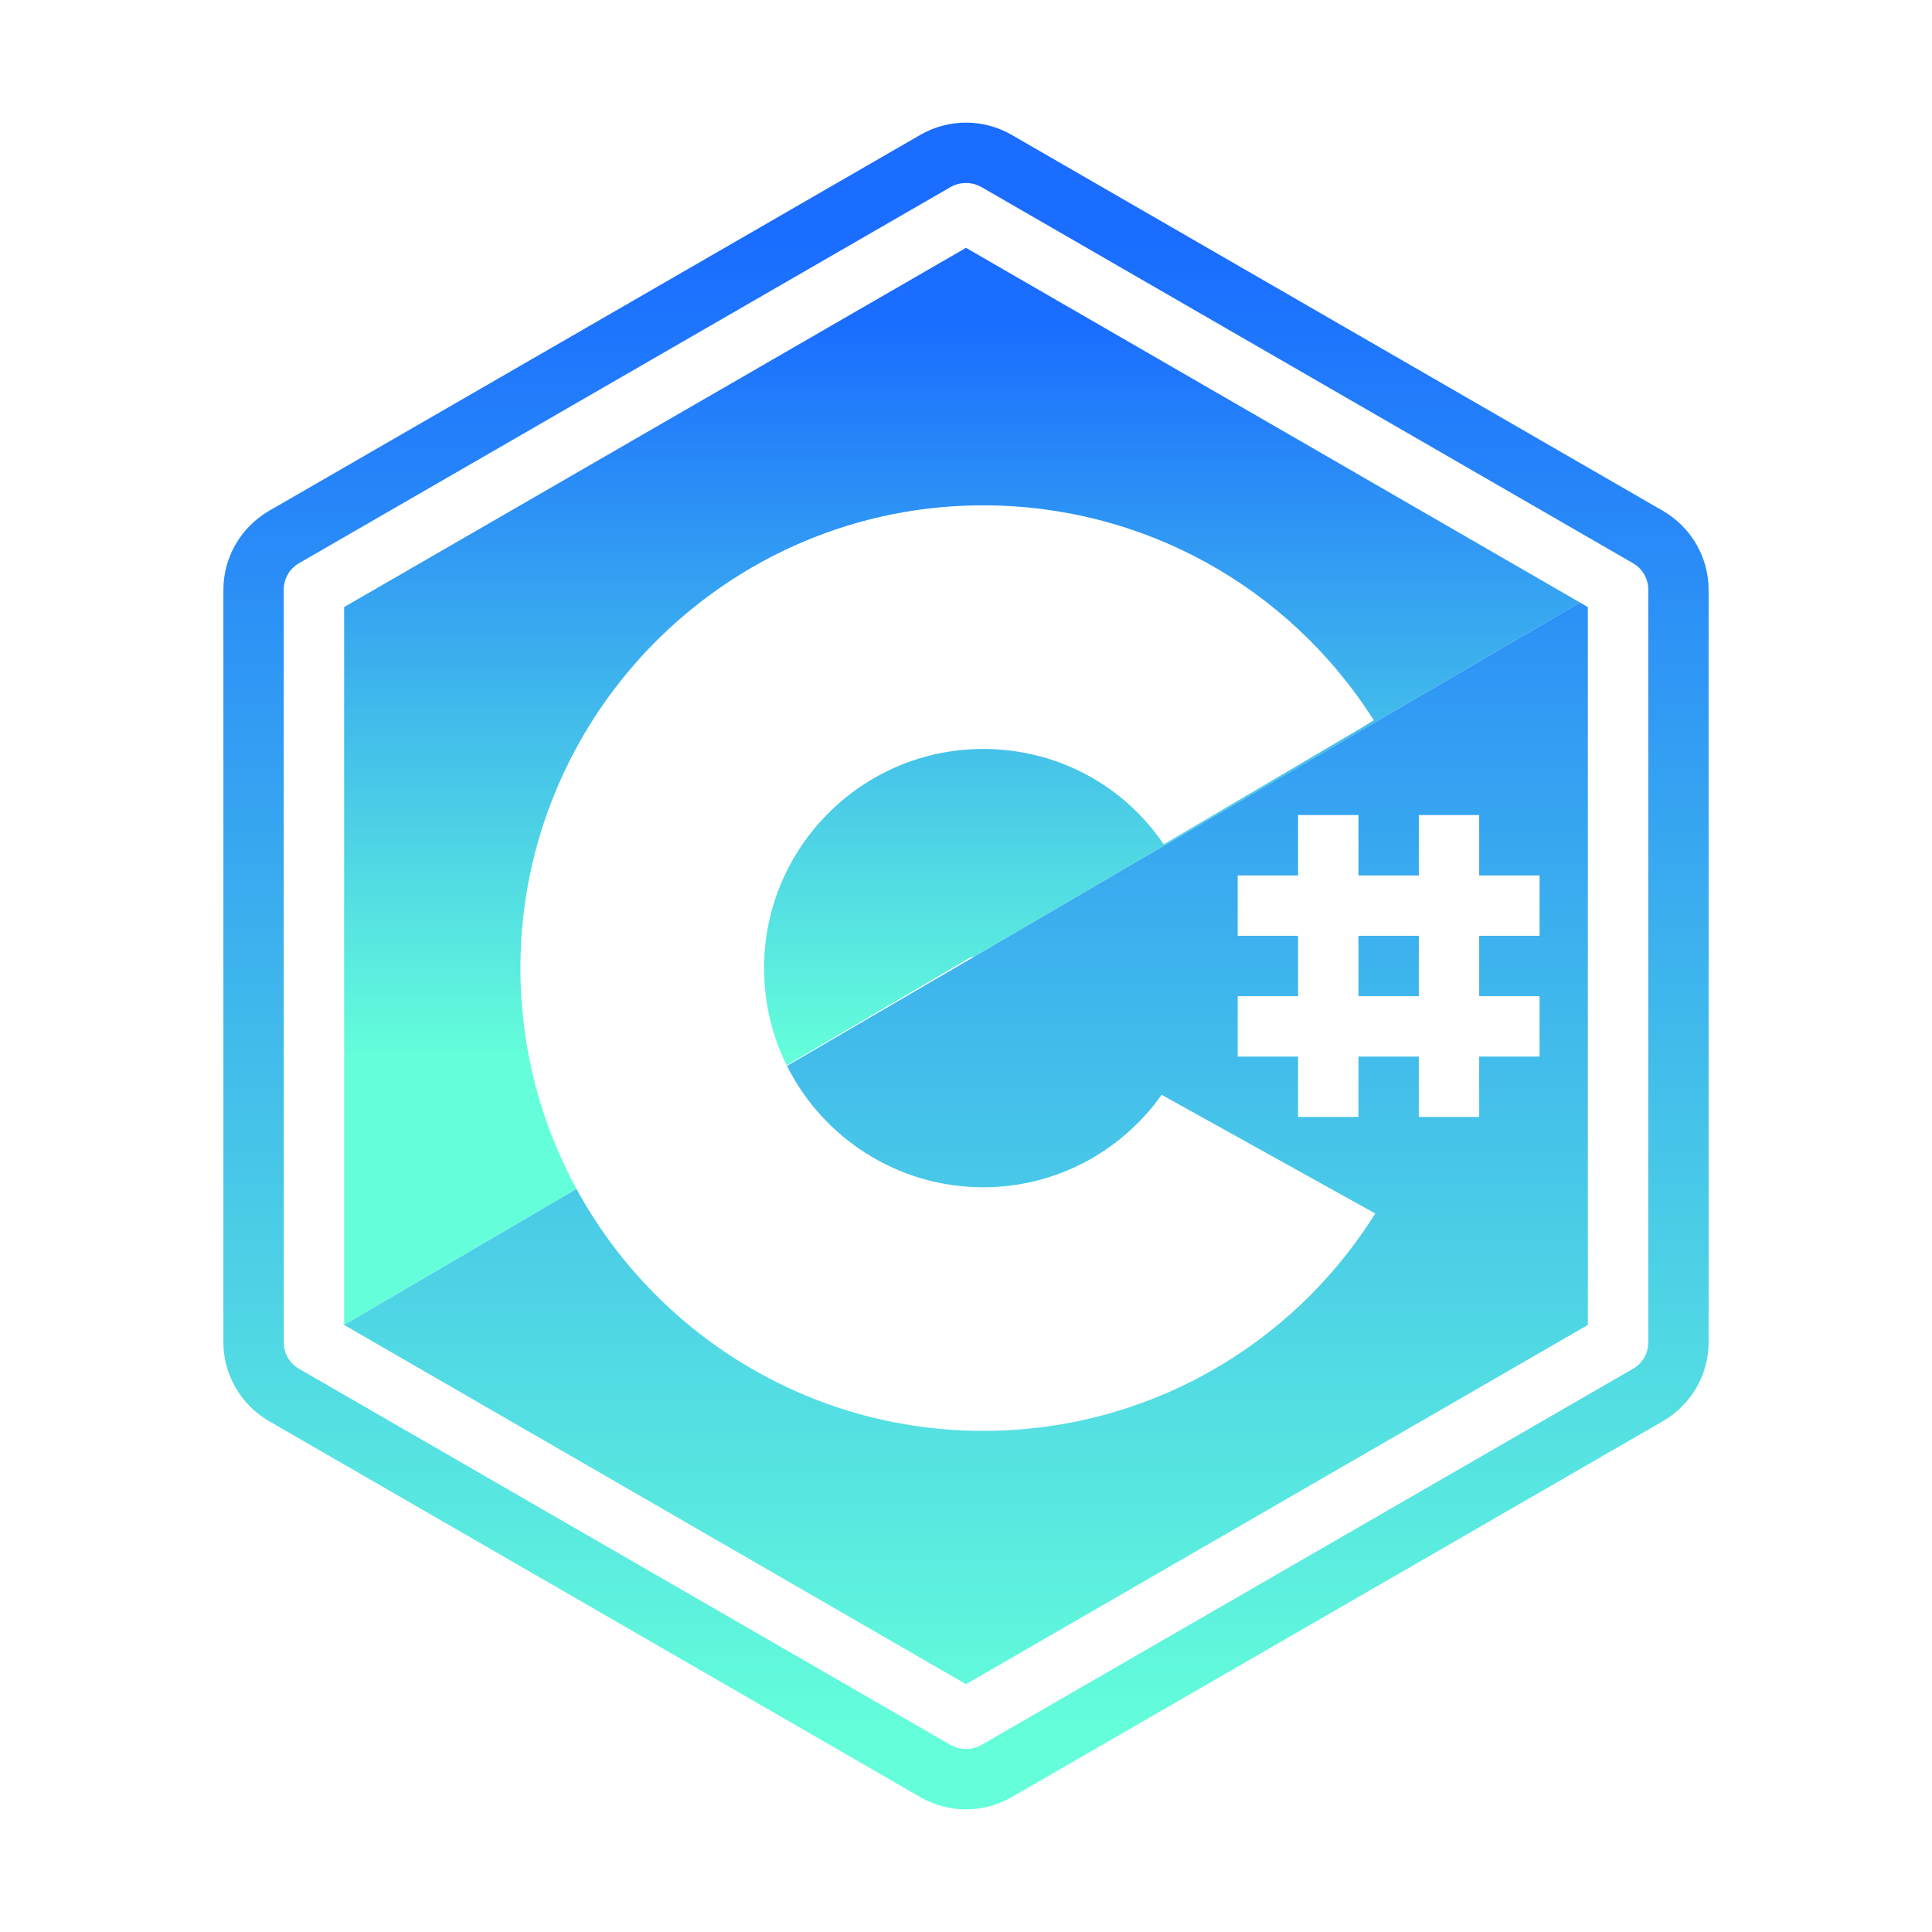
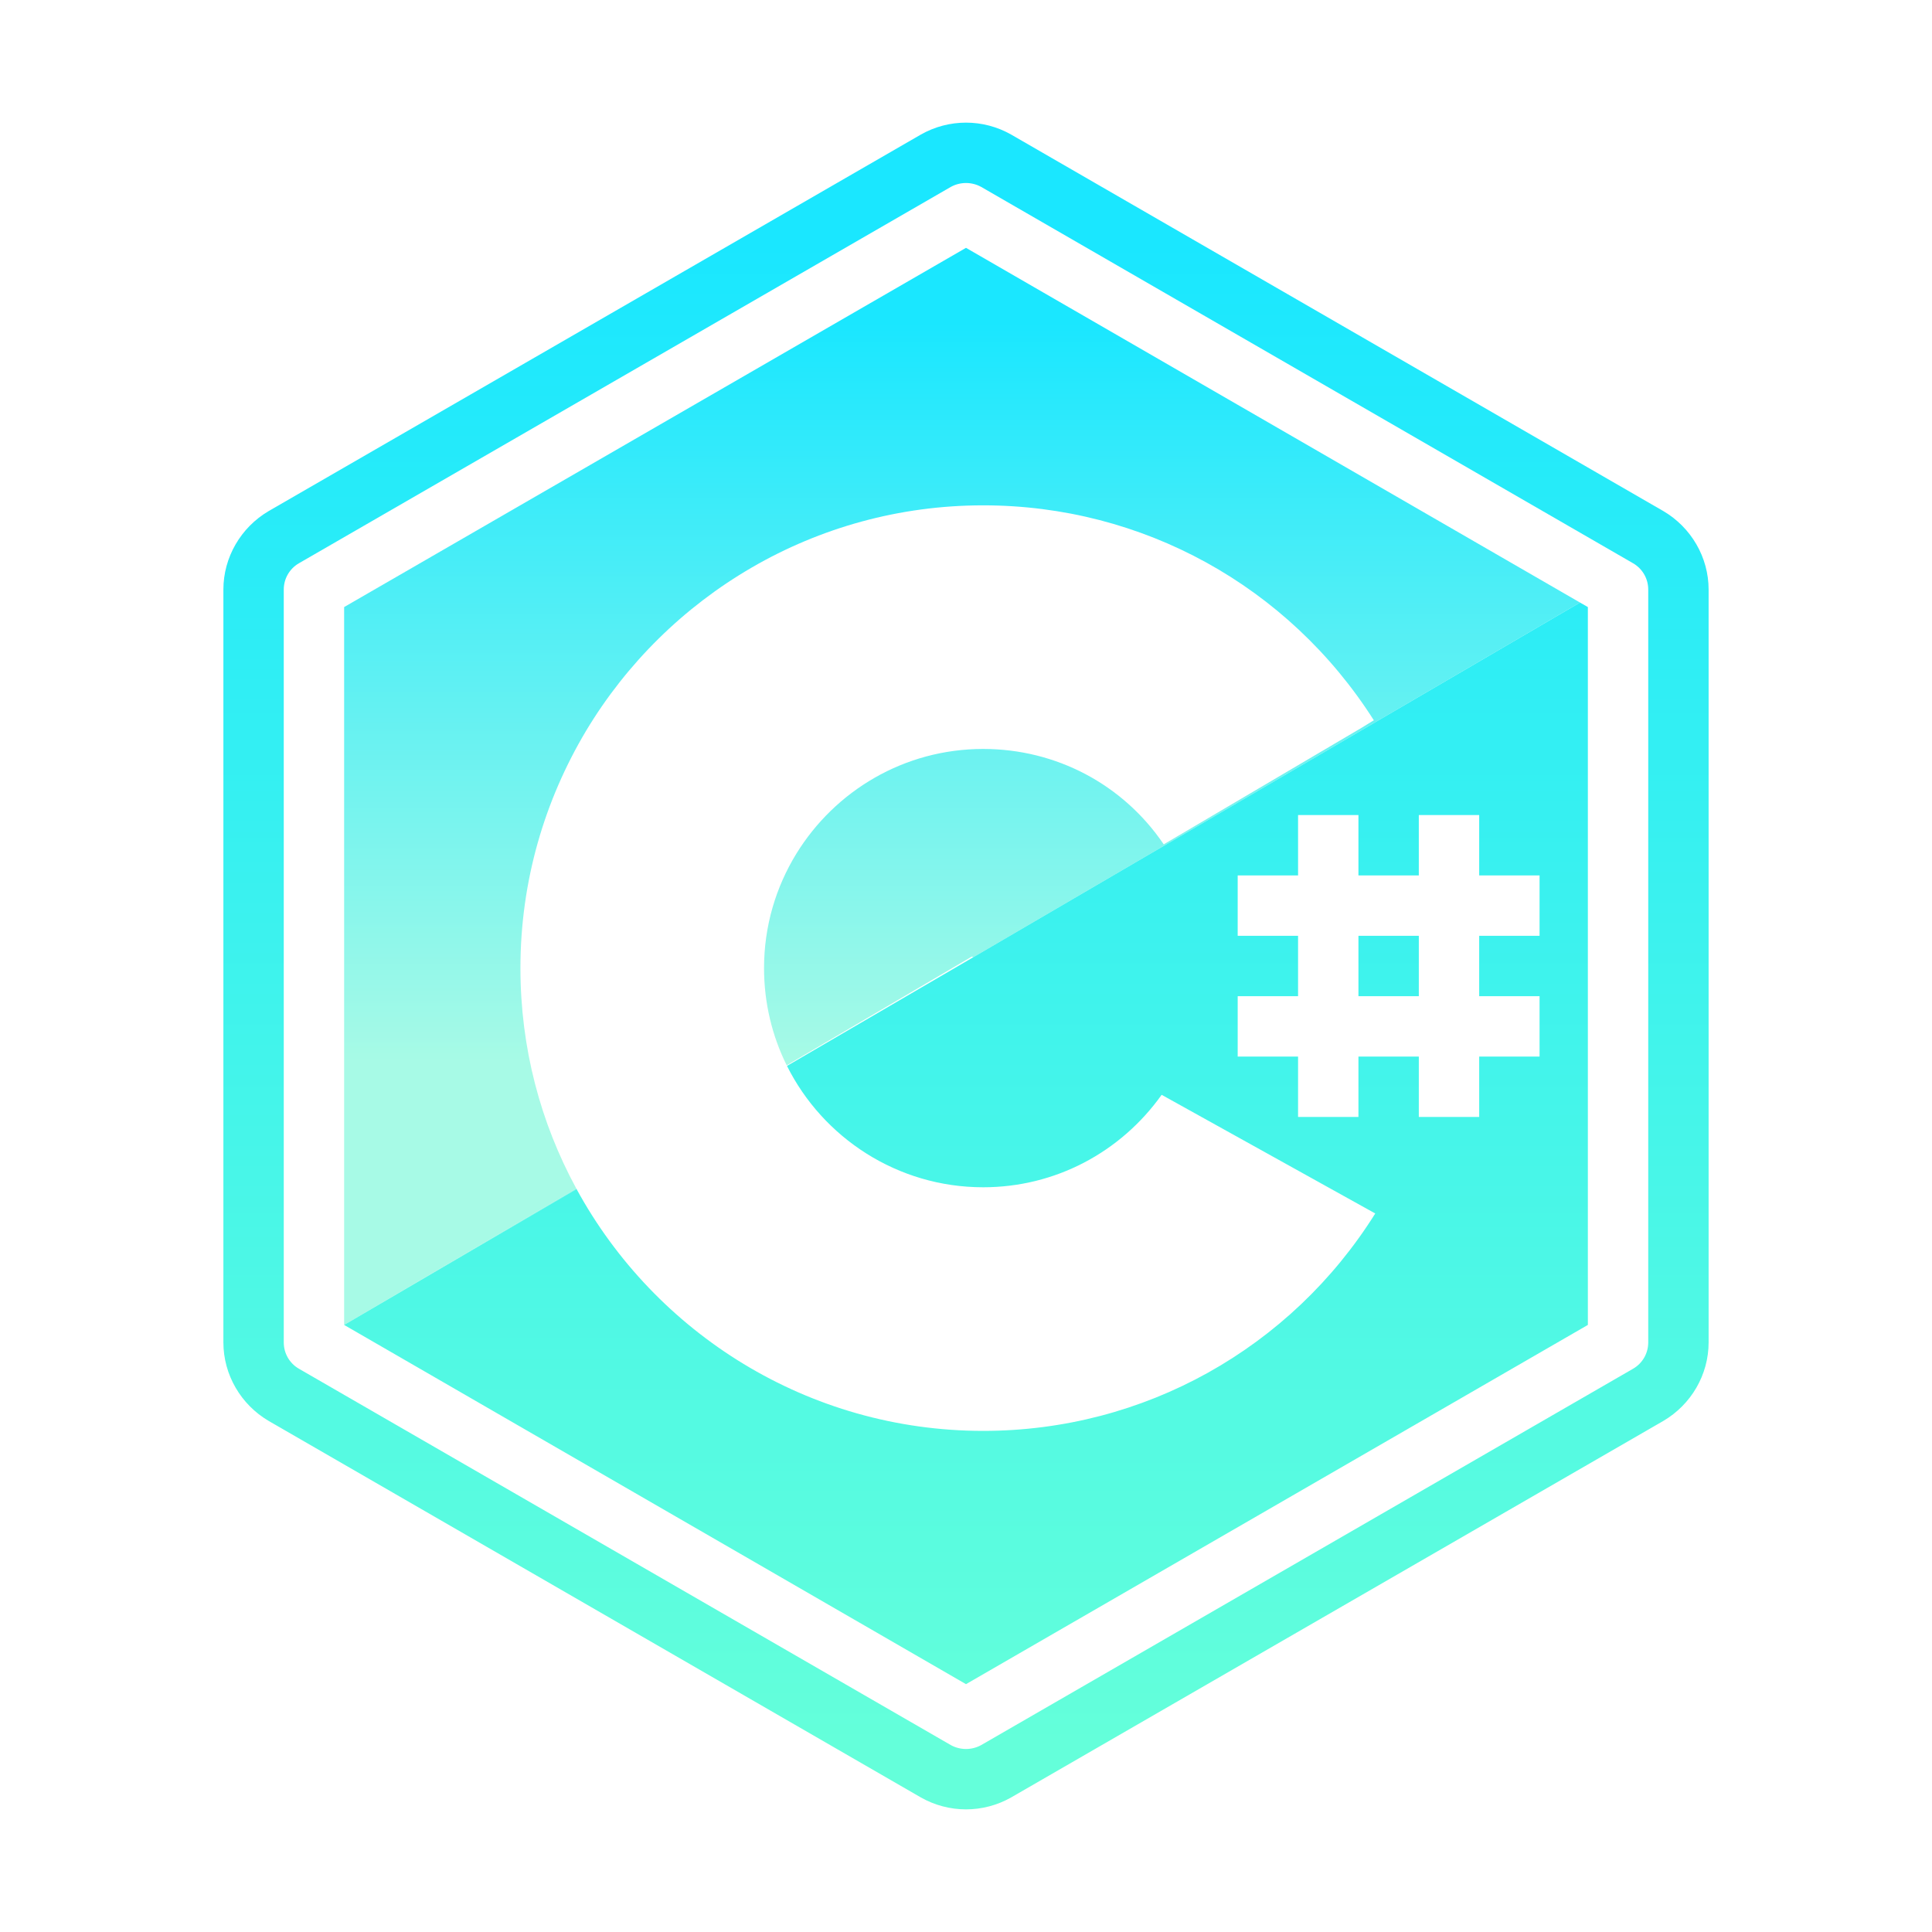
<svg xmlns="http://www.w3.org/2000/svg" viewBox="0,0,256,256" width="64px" height="64px" fill-rule="nonzero">
  <defs>
    <linearGradient x1="15.25" y1="32.704" x2="15.25" y2="48.615" gradientUnits="userSpaceOnUse" id="color-1">
-       <stop offset="0" stop-color="#1a6dff" />
-       <stop offset="0.699" stop-color="#64ffda" />
+       <stop offset="0" stop-color="#1ae7ff" />
+       <stop offset="0.699" stop-color="#a7fae6" />
    </linearGradient>
    <linearGradient x1="15.25" y1="30.671" x2="15.25" y2="43.89" gradientUnits="userSpaceOnUse" id="color-2">
-       <stop offset="0" stop-color="#1a6dff" />
-       <stop offset="0.699" stop-color="#64ffda" />
+       <stop offset="0" stop-color="#1ae7ff" />
+       <stop offset="0.699" stop-color="#a7fae6" />
    </linearGradient>
    <linearGradient x1="31.87" y1="10.7" x2="31.87" y2="35.152" gradientUnits="userSpaceOnUse" id="color-3">
-       <stop offset="0" stop-color="#1a6dff" />
-       <stop offset="1" stop-color="#64ffda" />
+       <stop offset="0" stop-color="#1ae7ff" />
+       <stop offset="1" stop-color="#a7fae6" />
    </linearGradient>
    <linearGradient x1="32" y1="8.058" x2="32" y2="57.784" gradientUnits="userSpaceOnUse" id="color-4">
-       <stop offset="0" stop-color="#1a6dff" />
+       <stop offset="0" stop-color="#1ae7ff" />
      <stop offset="1" stop-color="#64ffda" />
    </linearGradient>
  </defs>
  <g fill="none" fill-rule="nonzero" stroke="none" stroke-width="1" stroke-linecap="butt" stroke-linejoin="miter" stroke-miterlimit="10" stroke-dasharray="" stroke-dashoffset="0" font-family="none" font-weight="none" font-size="none" text-anchor="none" style="mix-blend-mode: normal">
    <g transform="scale(4,4)">
      <path d="M19.09,39.37c0,0.01 0.01,0.01 0.01,0.02l-7.7,4.5z" fill="url(#color-1)" />
      <path d="M19.09,39.37c0,0.01 0.01,0.01 0.01,0.02l-7.7,4.5z" fill="url(#color-2)" />
      <path d="M32,8.21l-20.6,11.9v23.78l7.69,-4.52c-1.18,-2.17 -1.85,-4.65 -1.85,-7.3c0,-2.88 0.8,-5.56 2.18,-7.87c2.68,-4.46 7.57,-7.46 13.15,-7.46c5.27,0 10.11,2.67 12.94,7.12l-0.39,0.24l-6.57,3.87c-1.35,-1.99 -3.57,-3.16 -5.98,-3.16c-2.62,0 -4.91,1.39 -6.19,3.47c-0.68,1.11 -1.07,2.4 -1.07,3.79c0,1.16 0.27,2.25 0.75,3.22l6.13,-3.6h0.01l0.04,0.02l20.1,-11.75z" fill="url(#color-3)" />
      <path d="M32.24,31.71l-6.17,3.6c1.19,2.38 3.66,4.02 6.5,4.02c2.382,0 4.553,-1.156 5.911,-3.063l7.076,3.931c-2.797,4.468 -7.66,7.202 -12.987,7.202c-5.8,0 -10.87,-3.24 -13.47,-8.01l-7.7,4.5l20.6,11.9l20.6,-11.9v-0.22v-23.56l-0.26,-0.15zM51,31h-2v2h2v2h-2v2h-2v-2h-2v2h-2v-2h-2v-2h2v-2h-2v-2h2v-2h2v2h2v-2h2v2h2zM45,31h2v2h-2zM55.1,16.93l-21.6,-12.47c-0.93,-0.53 -2.07,-0.53 -3,0l-21.6,12.47c-0.92,0.54 -1.5,1.53 -1.5,2.6v24.94c0,1.07 0.58,2.06 1.5,2.6l21.6,12.47c0.93,0.53 2.07,0.53 3,0l21.6,-12.47c0.92,-0.54 1.5,-1.53 1.5,-2.6v-24.94c0,-1.07 -0.58,-2.06 -1.5,-2.6zM54.6,44.47c0,0.36 -0.19,0.69 -0.5,0.87l-21.6,12.47c-0.31,0.17 -0.69,0.17 -1,0l-21.6,-12.47c-0.31,-0.18 -0.5,-0.51 -0.5,-0.87v-24.94c0,-0.36 0.19,-0.69 0.5,-0.87l21.6,-12.47c0.31,-0.17 0.69,-0.17 1,0l21.6,12.47c0.31,0.18 0.5,0.51 0.5,0.87z" fill="url(#color-4)" />
    </g>
  </g>
</svg>
